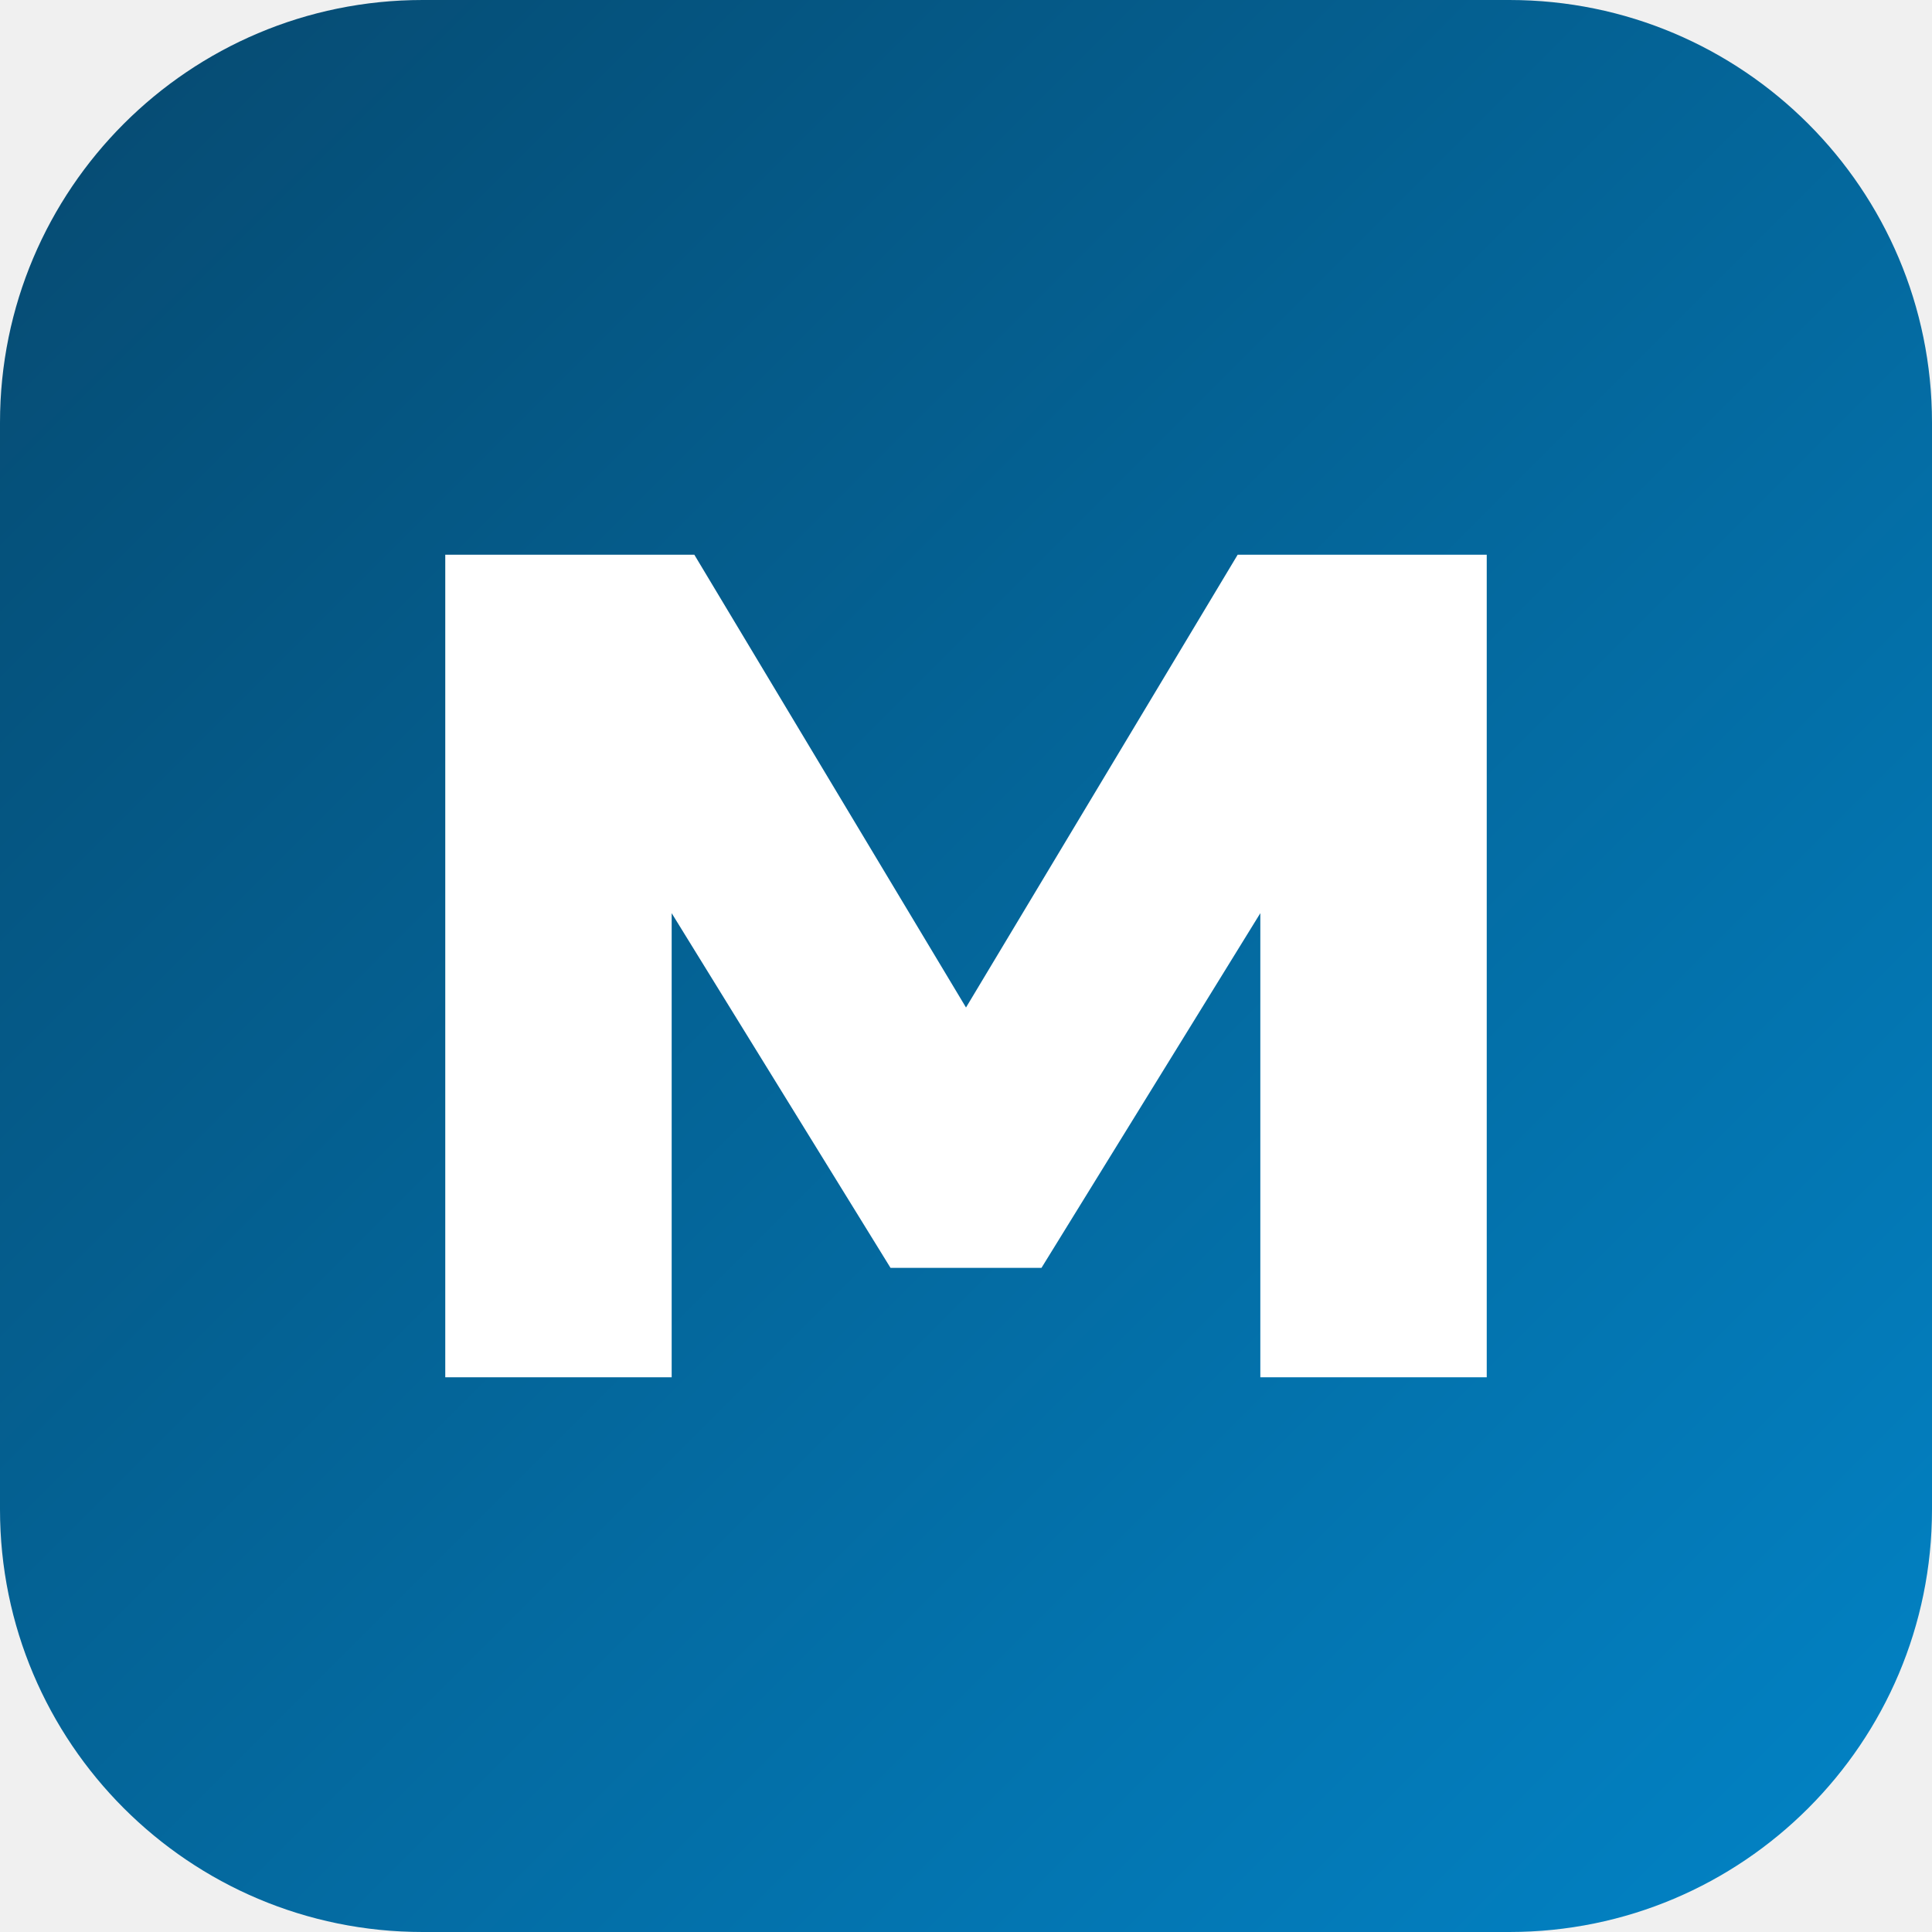
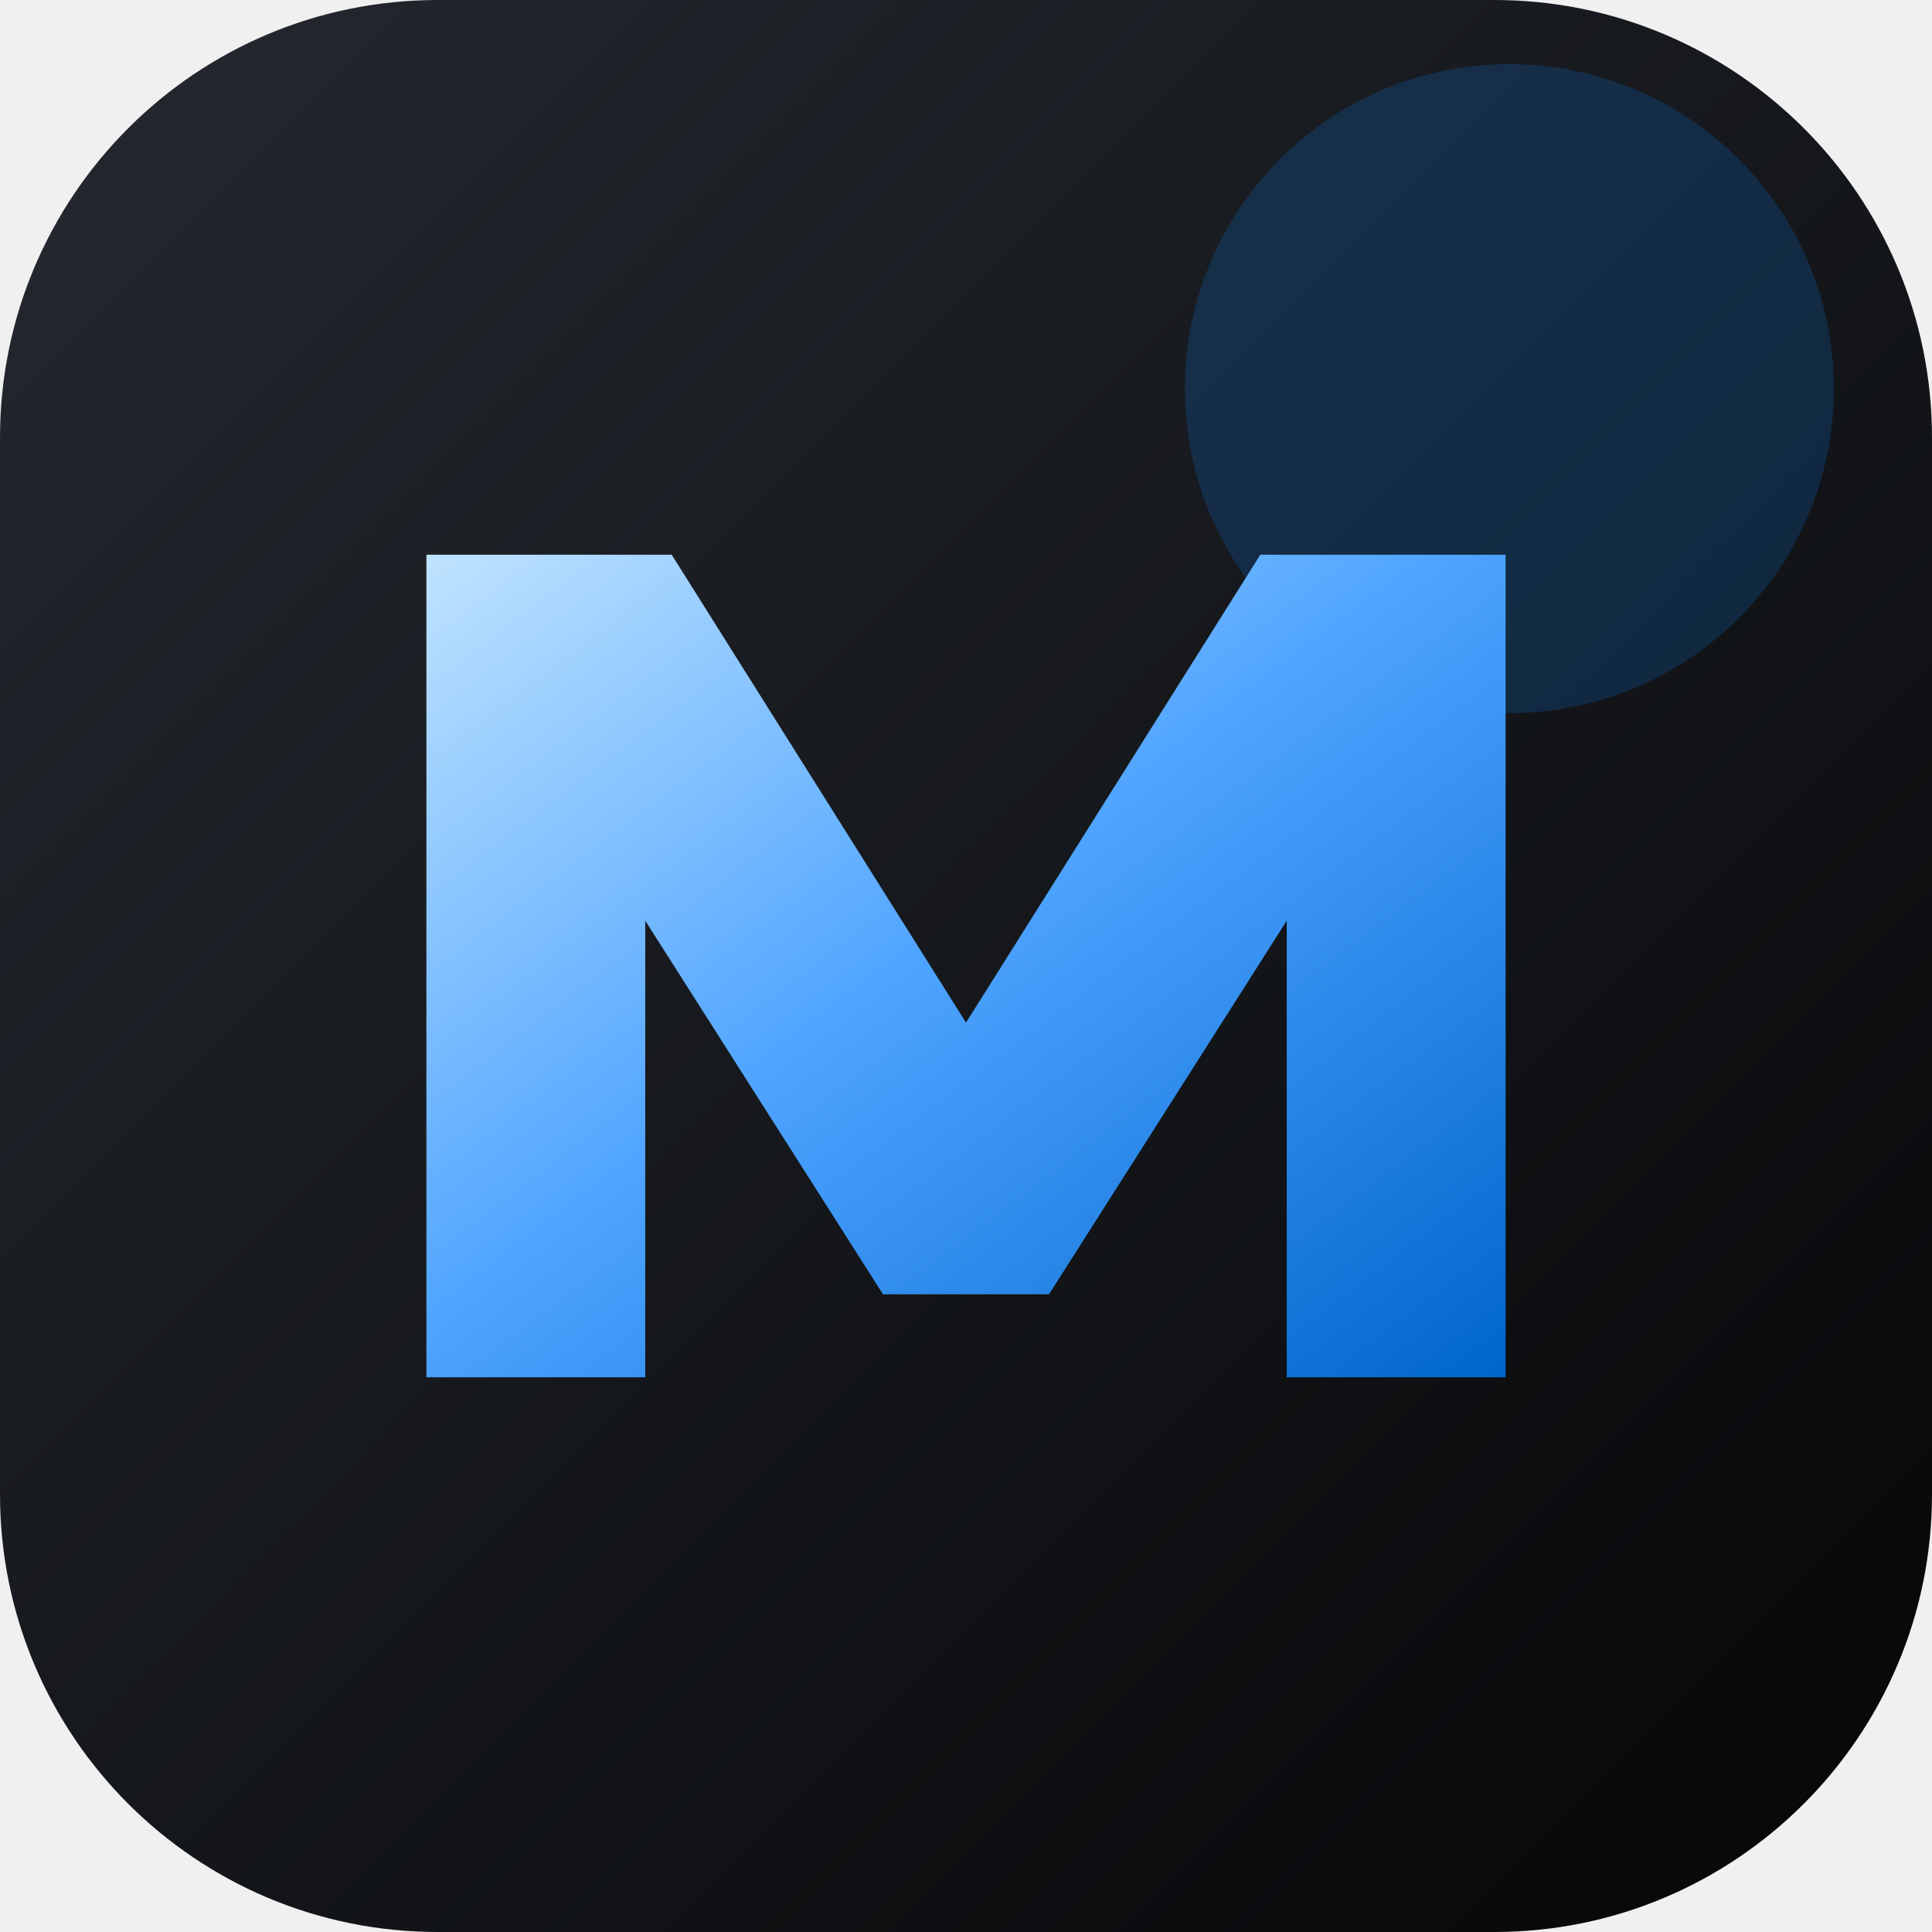
<svg xmlns="http://www.w3.org/2000/svg" viewBox="0 0 512 512">
  <defs>
-     <linearGradient id="g" x1="0" y1="0" x2="1" y2="1">
-       <stop stop-color="#06496f" />
-       <stop offset="1" stop-color="#0284c7" />
+     <linearGradient id="bg" x1="0" y1="0" x2="1" y2="1">
+       <stop stop-color="#252930" />
+       <stop offset="1" stop-color="#050607" />
+     </linearGradient>
+     <linearGradient id="accent" x1="0" y1="0" x2="1" y2="1">
+       <stop stop-color="#bfe3ff" />
+       <stop offset=".48" stop-color="#4da3ff" />
+       <stop offset="1" stop-color="#0066cc" />
    </linearGradient>
  </defs>
-   <rect width="512" height="512" rx="112" fill="url(#g)" />
-   <path d="M118 365V147h66l72 120 72-120h66v218h-60V242l-58 94h-40l-58-94v123z" fill="white" />
+   <rect width="512" height="512" rx="116" fill="url(#bg)" />
+   <circle cx="400" cy="103" r="86" fill="#0a84ff" opacity=".18" />
+   <path d="M113 365V147h65l78 124 78-124h65v218h-58V244l-63 99h-44l-63-99v121z" fill="url(#accent)" />
</svg>
